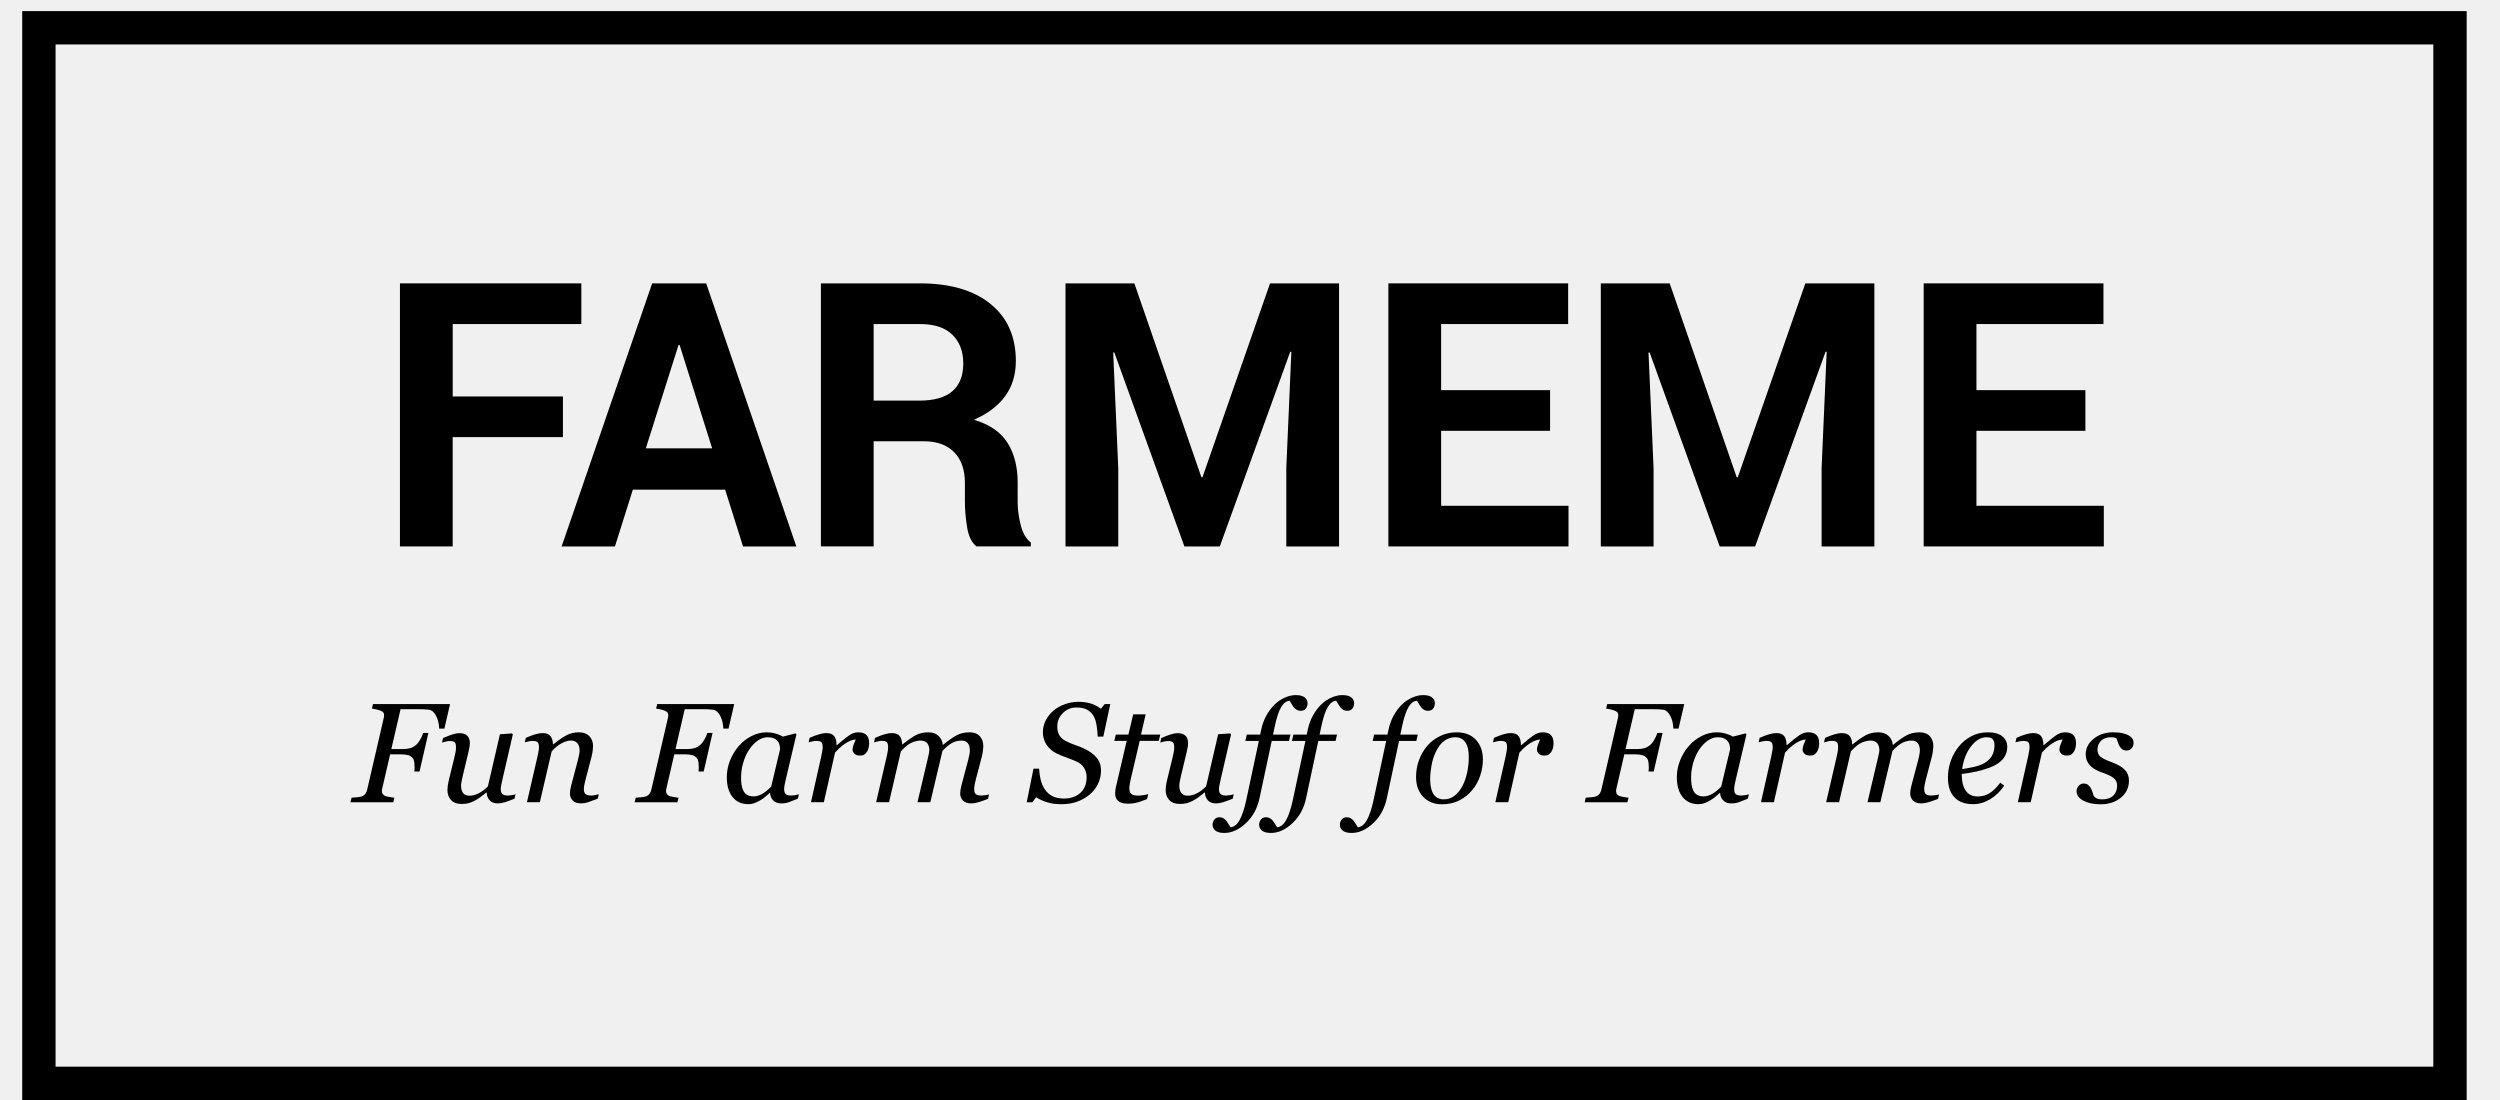
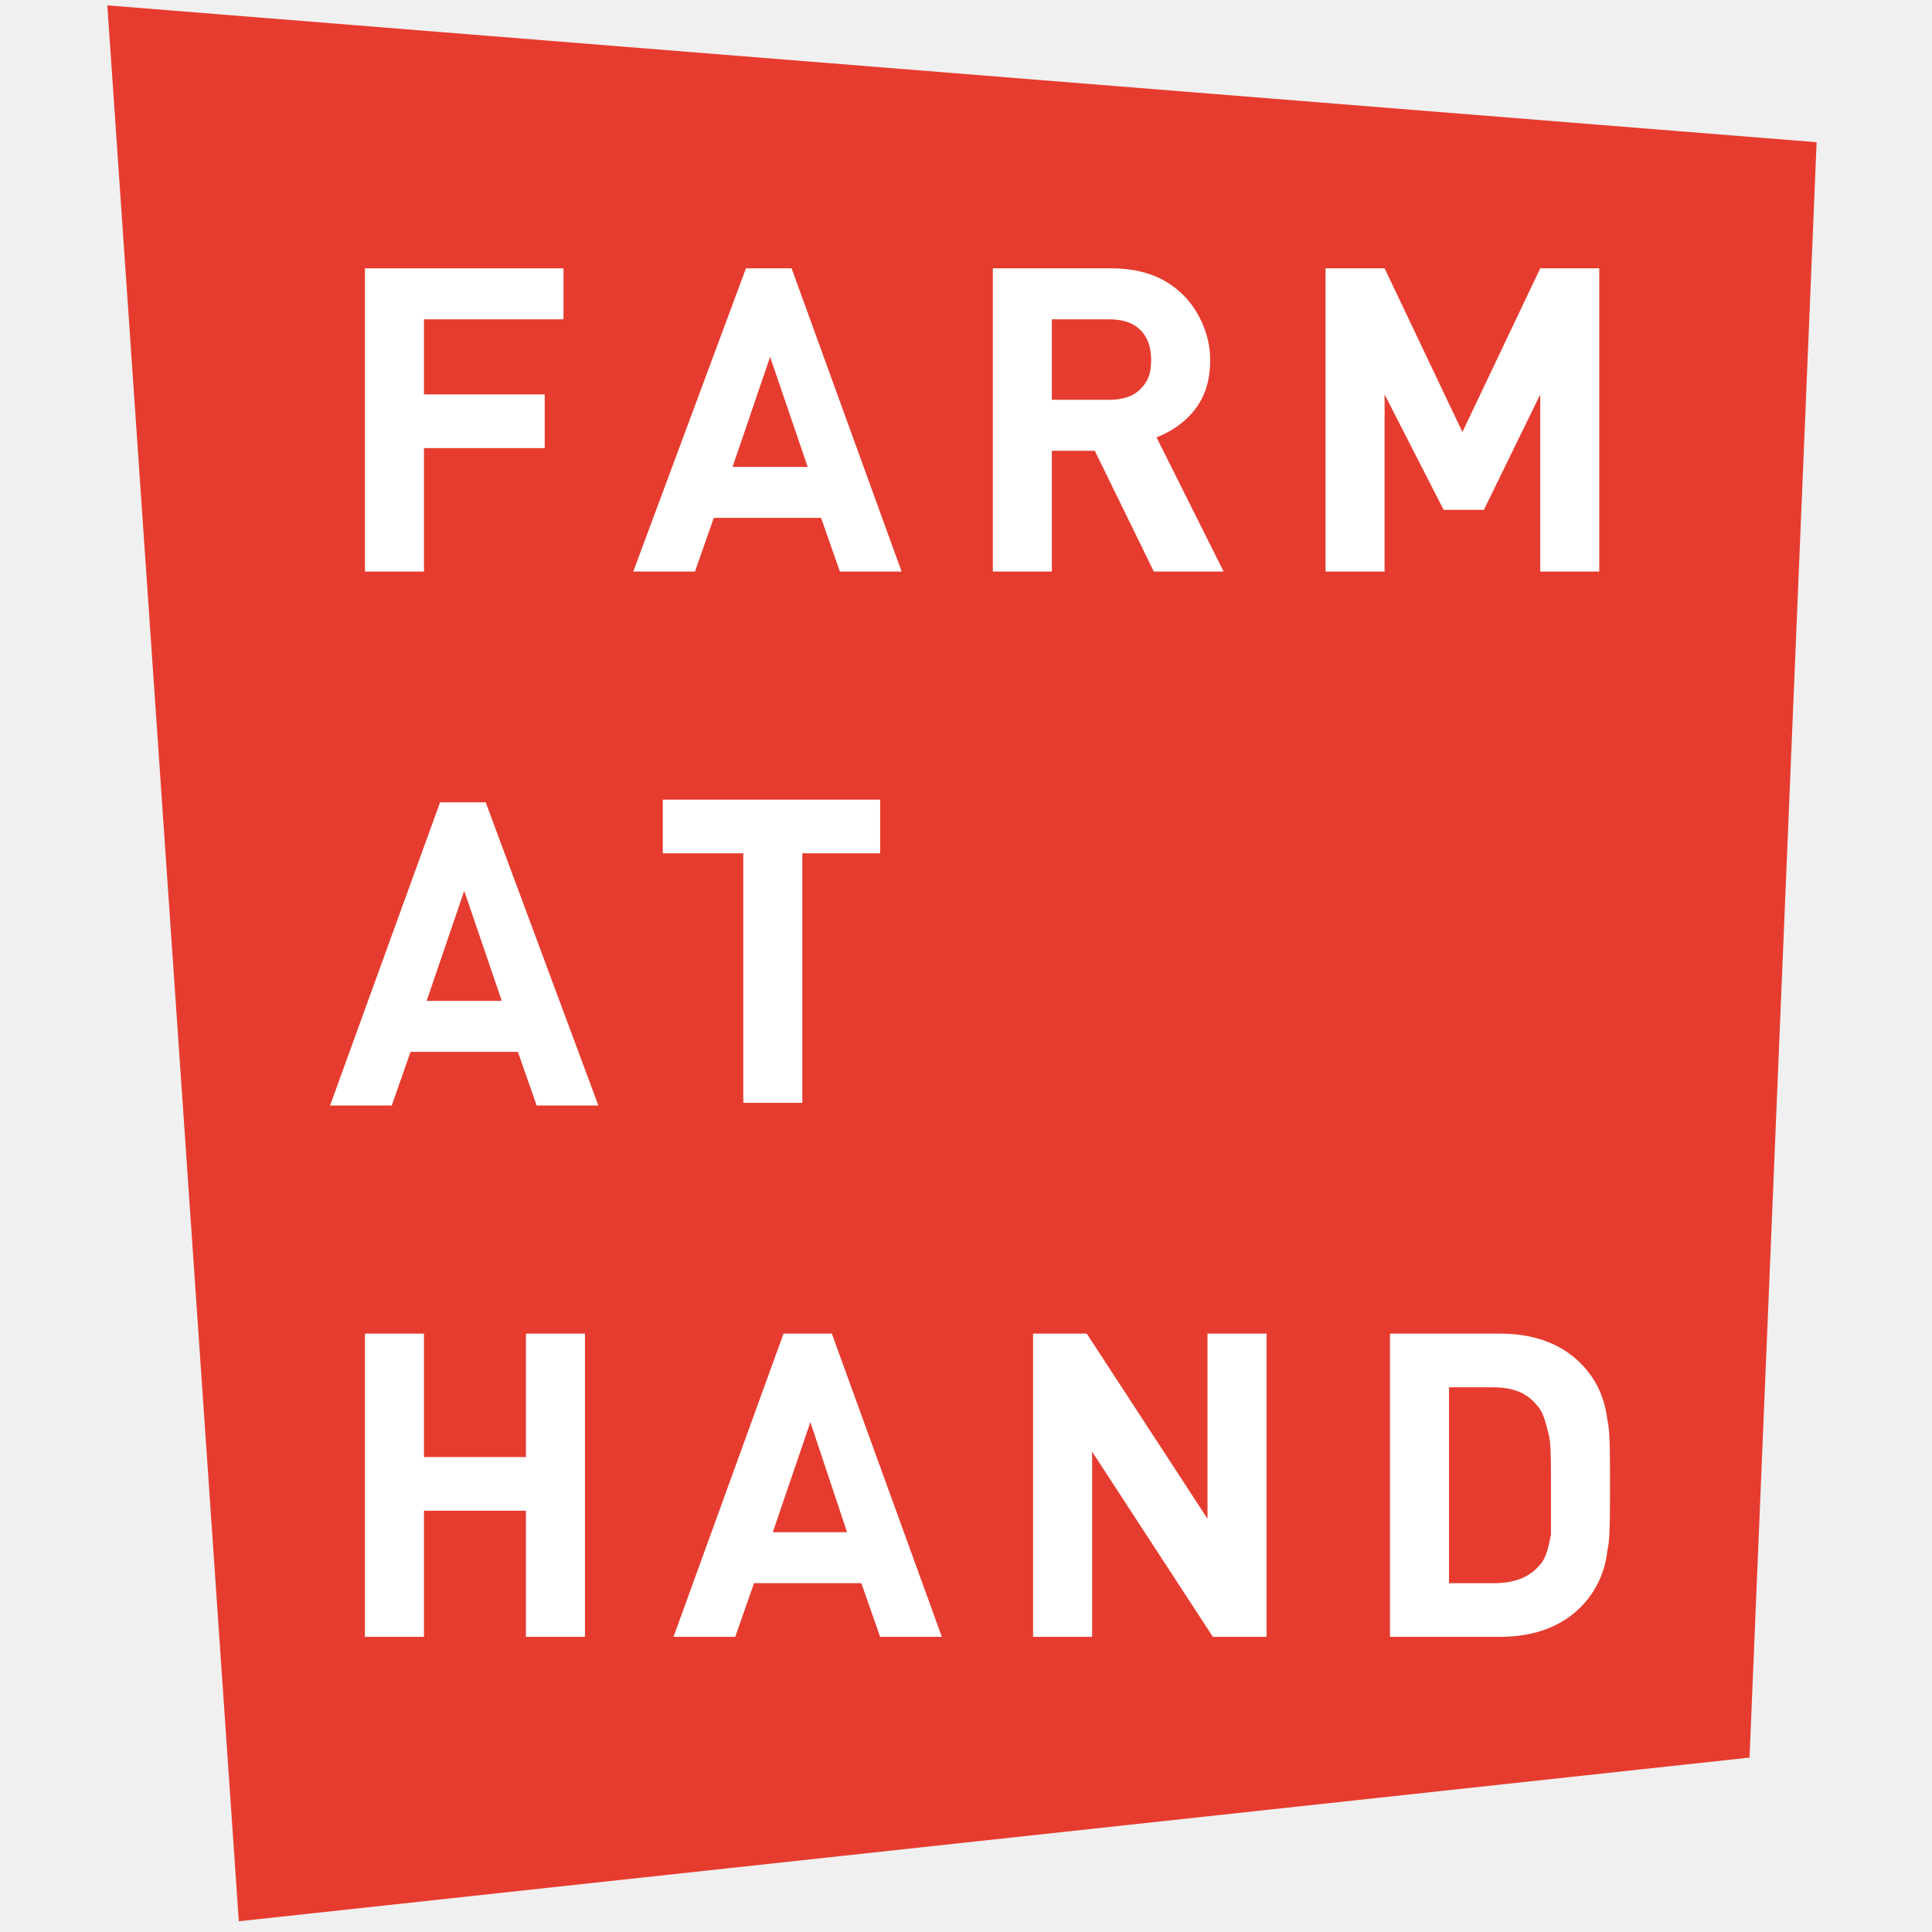
- <svg xmlns="http://www.w3.org/2000/svg" version="1.1" id="Layer_1" x="0px" y="0px" width="225px" height="99px" viewBox="0 0 225 99" enable-background="new 0 0 225 99" xml:space="preserve">
-   <g>
+ <svg xmlns="http://www.w3.org/2000/svg" version="1.1" id="farmathand_x5F_logo" x="0px" y="0px" viewBox="0 0 72 72" enable-background="new 0 0 72 72" xml:space="preserve">
+   <g id="logo_x5F_red">
+     <polygon fill="#E63C2F" points="65.2,65.5 8.9,71.6 4,0.2 67.7,5.3  " />
    <g>
-       <path d="M50.662,39.341h-9.919v9.837h-4.748V25.504h16.325v3.659H40.744v6.52h9.919V39.341z" />
-       <path d="M65.264,44.073h-8.309l-1.61,5.106h-4.797l8.146-23.675h4.862l8.114,23.675h-4.797L65.264,44.073z M58.125,40.349h5.967    l-2.927-9.301h-0.097L58.125,40.349z" />
-       <path d="M78.629,39.715v9.463h-4.748V25.504h8.927c2.699,0,4.81,0.615,6.333,1.846c1.523,1.23,2.285,2.946,2.285,5.146    c0,1.225-0.32,2.276-0.959,3.154c-0.64,0.878-1.577,1.588-2.813,2.13c1.398,0.412,2.404,1.1,3.016,2.065s0.919,2.157,0.919,3.577    v1.74c0,0.661,0.089,1.352,0.268,2.073c0.179,0.721,0.485,1.255,0.919,1.602v0.341h-4.894c-0.434-0.347-0.716-0.927-0.846-1.74    c-0.13-0.813-0.195-1.583-0.195-2.309v-1.675c0-1.181-0.323-2.1-0.967-2.756c-0.645-0.656-1.553-0.984-2.724-0.984H78.629z     M78.629,36.057h4.097c1.333,0,2.328-0.282,2.984-0.845c0.656-0.564,0.984-1.398,0.984-2.504c0-1.084-0.328-1.946-0.984-2.585    c-0.656-0.639-1.623-0.959-2.902-0.959h-4.179V36.057z" />
-       <path d="M102.093,25.504l6.032,17.447h0.098l6.081-17.447h6.211v23.675h-4.748v-7.057l0.455-10.455l-0.098-0.016l-6.342,17.528    h-3.187l-6.309-17.463l-0.098,0.016l0.455,10.39v7.057h-4.748V25.504H102.093z" />
-       <path d="M139.507,38.772h-9.805v6.748h11.463v3.659h-16.211V25.504h16.179v3.659h-11.431v5.951h9.805V38.772z" />
-       <path d="M150.271,25.504l6.032,17.447h0.098l6.081-17.447h6.211v23.675h-4.748v-7.057l0.455-10.455l-0.098-0.016l-6.342,17.528    h-3.187l-6.309-17.463l-0.098,0.016l0.455,10.39v7.057h-4.748V25.504H150.271z" />
-       <path d="M187.685,38.772h-9.805v6.748h11.463v3.659h-16.211V25.504h16.179v3.659h-11.431v5.951h9.805V38.772z" />
-     </g>
-     <g>
-       <path d="M40.505,63.363l-0.511,2.211h-0.467c-0.017-0.444-0.111-0.829-0.283-1.155c-0.172-0.326-0.383-0.508-0.632-0.545    c-0.129-0.017-0.279-0.029-0.452-0.037c-0.172-0.008-0.371-0.012-0.595-0.012h-1.514l-0.831,3.593h1.018    c0.242,0,0.462-0.026,0.662-0.078s0.394-0.161,0.581-0.327c0.096-0.087,0.203-0.228,0.322-0.423    c0.119-0.195,0.214-0.403,0.284-0.623h0.467l-0.797,3.469h-0.467c0.004-0.05,0.009-0.108,0.016-0.174    c0.006-0.066,0.009-0.139,0.009-0.218c0-0.116-0.008-0.249-0.025-0.399c-0.017-0.149-0.048-0.262-0.093-0.336    c-0.112-0.17-0.258-0.282-0.436-0.336c-0.179-0.054-0.39-0.081-0.635-0.081h-1.015l-0.716,3.095    c-0.008,0.033-0.015,0.067-0.019,0.103c-0.004,0.035-0.006,0.07-0.006,0.103c0,0.091,0.019,0.171,0.056,0.24    c0.037,0.068,0.102,0.13,0.193,0.184c0.066,0.033,0.197,0.068,0.392,0.106c0.195,0.037,0.355,0.06,0.48,0.068l-0.1,0.411h-3.849    l0.1-0.411c0.129-0.008,0.295-0.022,0.498-0.04c0.203-0.019,0.343-0.043,0.417-0.072c0.145-0.058,0.255-0.14,0.33-0.246    c0.075-0.106,0.129-0.231,0.162-0.377l1.488-6.439c0.008-0.042,0.016-0.082,0.022-0.121c0.006-0.039,0.009-0.08,0.009-0.121    c0-0.083-0.016-0.155-0.047-0.215s-0.097-0.115-0.196-0.165c-0.091-0.05-0.226-0.095-0.405-0.137    c-0.179-0.042-0.328-0.069-0.448-0.081l0.1-0.411H40.505z" />
-       <path d="M43.806,71.327h-0.037c-0.191,0.154-0.374,0.295-0.548,0.423s-0.347,0.237-0.517,0.324c-0.199,0.1-0.38,0.171-0.542,0.215    c-0.162,0.044-0.374,0.065-0.635,0.065c-0.399,0-0.708-0.115-0.928-0.346c-0.22-0.23-0.33-0.532-0.33-0.906    c0-0.1,0.008-0.218,0.025-0.355c0.017-0.137,0.056-0.34,0.118-0.61l0.484-1.974c0.041-0.183,0.076-0.345,0.103-0.486    s0.04-0.276,0.04-0.405c0-0.232-0.038-0.387-0.115-0.464c-0.077-0.077-0.233-0.115-0.469-0.115c-0.091,0-0.207,0.017-0.348,0.052    c-0.141,0.035-0.251,0.063-0.329,0.085l0.093-0.401c0.324-0.146,0.609-0.257,0.856-0.333c0.247-0.075,0.445-0.113,0.595-0.113    c0.332,0,0.576,0.078,0.732,0.234c0.156,0.156,0.234,0.377,0.234,0.663c0,0.075-0.009,0.176-0.025,0.305    c-0.017,0.129-0.042,0.257-0.075,0.386l-0.55,2.304c-0.041,0.174-0.075,0.337-0.102,0.489c-0.027,0.152-0.04,0.267-0.04,0.346    c0,0.278,0.06,0.498,0.18,0.66c0.12,0.162,0.311,0.243,0.573,0.243c0.265,0,0.538-0.07,0.818-0.209    c0.28-0.139,0.561-0.35,0.843-0.632l1.084-4.689l1.086-0.075l0.075,0.093l-0.926,4.01c-0.042,0.17-0.079,0.341-0.112,0.514    c-0.033,0.172-0.05,0.294-0.05,0.364c0,0.237,0.051,0.398,0.152,0.483c0.102,0.085,0.27,0.128,0.507,0.128    c0.079,0,0.191-0.012,0.336-0.037c0.145-0.025,0.257-0.052,0.336-0.081l-0.093,0.399c-0.344,0.141-0.632,0.247-0.862,0.318    c-0.23,0.071-0.443,0.106-0.638,0.106c-0.336,0-0.586-0.098-0.75-0.293C43.888,71.817,43.806,71.589,43.806,71.327z" />
-       <path d="M53.893,71.477L53.8,71.875c-0.375,0.149-0.667,0.258-0.875,0.327c-0.208,0.068-0.419,0.103-0.631,0.103    c-0.333,0-0.583-0.086-0.75-0.259c-0.166-0.173-0.25-0.385-0.25-0.639c0-0.091,0.008-0.192,0.025-0.302    c0.017-0.11,0.044-0.24,0.082-0.39l0.615-2.326c0.046-0.179,0.083-0.341,0.11-0.486s0.04-0.262,0.04-0.349    c0-0.278-0.066-0.499-0.198-0.661c-0.132-0.162-0.328-0.243-0.587-0.243c-0.251,0-0.533,0.083-0.847,0.25    c-0.313,0.166-0.607,0.407-0.883,0.724l-1.064,4.575h-1.163l0.934-4.04c0.021-0.1,0.051-0.244,0.09-0.433s0.059-0.342,0.059-0.458    c0-0.233-0.04-0.388-0.119-0.467c-0.079-0.079-0.238-0.119-0.475-0.119c-0.092,0-0.209,0.016-0.351,0.047    c-0.142,0.031-0.252,0.057-0.332,0.078l0.094-0.399c0.325-0.145,0.613-0.253,0.864-0.324c0.25-0.071,0.465-0.106,0.645-0.106    c0.33,0,0.565,0.089,0.707,0.268c0.142,0.179,0.217,0.426,0.225,0.742h0.037c0.455-0.366,0.848-0.637,1.179-0.814    c0.331-0.176,0.707-0.265,1.129-0.265c0.397,0,0.707,0.115,0.931,0.346c0.223,0.231,0.335,0.533,0.335,0.907    c0,0.075-0.011,0.208-0.034,0.399c-0.023,0.191-0.059,0.38-0.109,0.567L52.71,70.13c-0.038,0.133-0.074,0.286-0.109,0.458    c-0.035,0.173-0.053,0.306-0.053,0.402c0,0.237,0.052,0.398,0.156,0.483c0.104,0.085,0.274,0.128,0.511,0.128    c0.079,0,0.192-0.013,0.34-0.04C53.701,71.534,53.814,71.506,53.893,71.477z" />
-       <path d="M66.08,63.363l-0.511,2.211h-0.467c-0.017-0.444-0.111-0.829-0.283-1.155c-0.173-0.326-0.383-0.508-0.632-0.545    c-0.129-0.017-0.279-0.029-0.452-0.037c-0.172-0.008-0.371-0.012-0.595-0.012h-1.514l-0.831,3.593h1.018    c0.242,0,0.462-0.026,0.662-0.078s0.394-0.161,0.581-0.327c0.096-0.087,0.203-0.228,0.322-0.423    c0.119-0.195,0.214-0.403,0.284-0.623h0.467l-0.797,3.469h-0.467c0.004-0.05,0.009-0.108,0.016-0.174    c0.006-0.066,0.009-0.139,0.009-0.218c0-0.116-0.008-0.249-0.025-0.399c-0.017-0.149-0.048-0.262-0.093-0.336    c-0.112-0.17-0.258-0.282-0.436-0.336c-0.179-0.054-0.39-0.081-0.635-0.081h-1.015l-0.716,3.095    c-0.008,0.033-0.015,0.067-0.019,0.103c-0.004,0.035-0.006,0.07-0.006,0.103c0,0.091,0.019,0.171,0.056,0.24    c0.037,0.068,0.102,0.13,0.193,0.184c0.066,0.033,0.197,0.068,0.392,0.106c0.195,0.037,0.355,0.06,0.48,0.068l-0.1,0.411h-3.849    l0.1-0.411c0.129-0.008,0.295-0.022,0.498-0.04c0.203-0.019,0.343-0.043,0.417-0.072c0.145-0.058,0.255-0.14,0.33-0.246    c0.075-0.106,0.129-0.231,0.162-0.377l1.488-6.439c0.008-0.042,0.016-0.082,0.022-0.121c0.006-0.039,0.009-0.08,0.009-0.121    c0-0.083-0.016-0.155-0.047-0.215s-0.097-0.115-0.196-0.165c-0.091-0.05-0.226-0.095-0.405-0.137    c-0.179-0.042-0.328-0.069-0.448-0.081l0.1-0.411H66.08z" />
-       <path d="M69.307,71.376h-0.044c-0.091,0.075-0.2,0.169-0.327,0.284c-0.126,0.114-0.275,0.223-0.445,0.327    c-0.162,0.104-0.338,0.194-0.528,0.271c-0.191,0.077-0.398,0.115-0.622,0.115c-0.601,0-1.073-0.216-1.415-0.648    c-0.342-0.432-0.513-1.022-0.513-1.77c0-0.515,0.095-1.016,0.286-1.502c0.191-0.486,0.454-0.922,0.79-1.309    c0.319-0.37,0.699-0.668,1.139-0.894c0.44-0.226,0.892-0.34,1.357-0.34c0.295,0,0.576,0.039,0.843,0.118    c0.268,0.079,0.478,0.168,0.632,0.268l1.143-0.293l0.075,0.093l-0.949,4.021c-0.033,0.129-0.068,0.286-0.103,0.471    c-0.035,0.185-0.053,0.321-0.053,0.408c0,0.237,0.05,0.397,0.149,0.48c0.1,0.083,0.268,0.125,0.505,0.125    c0.079,0,0.191-0.012,0.337-0.037c0.146-0.025,0.258-0.052,0.337-0.081l-0.094,0.399c-0.374,0.149-0.653,0.257-0.836,0.324    c-0.183,0.066-0.406,0.1-0.668,0.1c-0.3,0-0.537-0.087-0.711-0.262C69.42,71.869,69.324,71.646,69.307,71.376z M70.205,67.437    c0-0.137-0.015-0.268-0.044-0.393s-0.089-0.241-0.181-0.349c-0.083-0.104-0.197-0.187-0.343-0.25    c-0.146-0.062-0.328-0.093-0.548-0.093c-0.303,0-0.598,0.1-0.885,0.299c-0.287,0.199-0.544,0.467-0.772,0.804    c-0.216,0.316-0.393,0.698-0.53,1.147c-0.137,0.449-0.205,0.904-0.205,1.365c0,0.254,0.015,0.478,0.044,0.673    c0.029,0.196,0.085,0.374,0.168,0.536c0.079,0.158,0.193,0.281,0.342,0.368c0.149,0.087,0.338,0.131,0.566,0.131    c0.232,0,0.475-0.065,0.73-0.196c0.255-0.131,0.542-0.361,0.861-0.689L70.205,67.437z" />
-       <path d="M78.224,66.925c0,0.116-0.017,0.244-0.05,0.383s-0.081,0.254-0.143,0.346c-0.075,0.112-0.157,0.198-0.246,0.258    s-0.217,0.09-0.383,0.09c-0.224,0-0.392-0.056-0.504-0.168c-0.112-0.112-0.168-0.237-0.168-0.374c0-0.129,0.031-0.273,0.093-0.433    c0.062-0.16,0.127-0.319,0.193-0.476c-0.05,0-0.132,0.013-0.246,0.04c-0.114,0.027-0.252,0.08-0.413,0.159    c-0.161,0.079-0.345,0.198-0.55,0.356s-0.423,0.368-0.655,0.63l-1.004,4.463h-1.162l0.908-4.04c0.021-0.1,0.051-0.249,0.09-0.449    c0.039-0.199,0.059-0.347,0.059-0.443c0-0.233-0.04-0.388-0.118-0.467c-0.079-0.079-0.236-0.119-0.473-0.119    c-0.091,0-0.208,0.016-0.349,0.047c-0.141,0.031-0.251,0.057-0.33,0.078l0.093-0.399c0.324-0.145,0.61-0.253,0.859-0.324    c0.249-0.071,0.463-0.106,0.641-0.106c0.332,0,0.569,0.09,0.71,0.271c0.141,0.181,0.212,0.452,0.212,0.814h0.037    c0.494-0.428,0.869-0.727,1.124-0.898c0.255-0.17,0.522-0.256,0.8-0.256c0.133,0,0.262,0.017,0.386,0.05    c0.125,0.033,0.23,0.089,0.318,0.168c0.091,0.087,0.159,0.188,0.202,0.302C78.202,66.544,78.224,66.709,78.224,66.925z" />
-       <path d="M89.016,71.496l-0.094,0.399c-0.383,0.154-0.69,0.261-0.919,0.321c-0.229,0.06-0.425,0.09-0.587,0.09    c-0.333,0-0.583-0.086-0.75-0.259c-0.166-0.173-0.25-0.385-0.25-0.639c0-0.091,0.008-0.192,0.025-0.302s0.044-0.24,0.082-0.39    l0.615-2.326c0.046-0.179,0.082-0.341,0.109-0.486s0.04-0.262,0.04-0.349c0-0.278-0.06-0.499-0.18-0.661    c-0.12-0.162-0.31-0.243-0.57-0.243c-0.277,0-0.548,0.066-0.814,0.197c-0.266,0.131-0.567,0.375-0.901,0.733l-1.093,4.619h-1.157    l0.982-4.164c0.021-0.092,0.04-0.188,0.059-0.29s0.028-0.178,0.028-0.228c0-0.27-0.067-0.482-0.201-0.636    c-0.134-0.154-0.331-0.231-0.591-0.231c-0.235,0-0.495,0.059-0.78,0.178s-0.615,0.384-0.99,0.795l-1.064,4.575h-1.163l0.934-4.04    c0.033-0.145,0.065-0.301,0.097-0.467c0.031-0.166,0.047-0.308,0.047-0.424c0-0.241-0.04-0.4-0.119-0.477    c-0.079-0.077-0.233-0.115-0.463-0.115c-0.092,0-0.21,0.017-0.354,0.052c-0.144,0.035-0.256,0.063-0.335,0.085l0.094-0.402    c0.325-0.146,0.613-0.255,0.864-0.326c0.25-0.071,0.465-0.107,0.645-0.107c0.334,0,0.571,0.09,0.711,0.271    c0.14,0.181,0.214,0.427,0.222,0.739h0.037c0.489-0.387,0.891-0.663,1.206-0.829c0.315-0.166,0.69-0.249,1.126-0.249    c0.369,0,0.668,0.107,0.899,0.321c0.23,0.214,0.36,0.483,0.389,0.807h0.025c0.442-0.37,0.836-0.65,1.182-0.842    c0.345-0.191,0.747-0.287,1.206-0.287c0.397,0,0.702,0.115,0.915,0.346c0.213,0.231,0.319,0.533,0.319,0.907    c0,0.075-0.011,0.208-0.034,0.399c-0.023,0.191-0.059,0.38-0.109,0.567l-0.525,2.001c-0.038,0.133-0.073,0.286-0.106,0.458    c-0.033,0.173-0.05,0.306-0.05,0.402c0,0.237,0.05,0.398,0.15,0.483c0.1,0.085,0.268,0.128,0.505,0.128    c0.079,0,0.193-0.01,0.343-0.031S88.937,71.525,89.016,71.496z" />
-       <path d="M95.53,72.38c-0.511,0-0.958-0.063-1.342-0.19c-0.384-0.127-0.694-0.273-0.931-0.439l-0.355,0.455h-0.498l0.61-3.027    h0.504c0.021,0.361,0.07,0.7,0.146,1.015c0.077,0.316,0.202,0.6,0.376,0.853c0.174,0.262,0.4,0.464,0.678,0.607    c0.278,0.143,0.622,0.215,1.032,0.215c0.618,0,1.113-0.171,1.486-0.514c0.373-0.343,0.56-0.811,0.56-1.404    c0-0.32-0.079-0.604-0.236-0.853c-0.158-0.249-0.394-0.442-0.709-0.579c-0.299-0.129-0.594-0.244-0.886-0.346    c-0.292-0.102-0.579-0.221-0.861-0.358c-0.373-0.179-0.674-0.435-0.902-0.769s-0.342-0.711-0.342-1.13    c0-0.399,0.088-0.766,0.265-1.102s0.41-0.627,0.701-0.872c0.282-0.237,0.624-0.426,1.024-0.567s0.798-0.212,1.193-0.212    c0.369,0,0.719,0.044,1.049,0.131c0.33,0.087,0.661,0.251,0.993,0.492l0.343-0.423h0.498l-0.629,2.933h-0.504    c-0.012-0.32-0.045-0.65-0.097-0.99c-0.052-0.34-0.14-0.623-0.264-0.847c-0.137-0.245-0.328-0.437-0.572-0.576    c-0.245-0.139-0.57-0.209-0.976-0.209c-0.489,0-0.899,0.169-1.231,0.508c-0.332,0.338-0.497,0.74-0.497,1.205    c0,0.307,0.061,0.568,0.184,0.782c0.122,0.214,0.312,0.387,0.569,0.52c0.274,0.141,0.561,0.263,0.861,0.364    c0.301,0.102,0.569,0.209,0.805,0.321c0.477,0.224,0.849,0.494,1.116,0.81s0.401,0.702,0.401,1.158    c0,0.44-0.095,0.851-0.286,1.233c-0.191,0.382-0.446,0.702-0.766,0.959c-0.336,0.274-0.713,0.484-1.13,0.629    C96.492,72.307,96.032,72.38,95.53,72.38z" />
-       <path d="M101.502,72.33c-0.394,0-0.683-0.08-0.866-0.24c-0.183-0.16-0.274-0.389-0.274-0.688c0-0.095,0.006-0.186,0.019-0.271    c0.012-0.085,0.029-0.182,0.05-0.29l0.971-4.16h-1.114l0.131-0.567h1.137l0.434-1.825h1.12l-0.421,1.825h1.734l-0.13,0.567h-1.719    l-0.804,3.431c-0.037,0.158-0.069,0.31-0.093,0.458c-0.025,0.147-0.037,0.273-0.037,0.377c0,0.228,0.057,0.395,0.171,0.501    c0.114,0.106,0.321,0.159,0.62,0.159c0.108,0,0.259-0.013,0.455-0.04c0.195-0.027,0.347-0.061,0.455-0.103l-0.106,0.455    c-0.291,0.112-0.565,0.209-0.822,0.29C102.154,72.29,101.851,72.33,101.502,72.33z" />
-       <path d="M108.446,71.327h-0.037c-0.191,0.154-0.374,0.295-0.548,0.423s-0.347,0.237-0.517,0.324    c-0.199,0.1-0.38,0.171-0.542,0.215s-0.374,0.065-0.635,0.065c-0.399,0-0.708-0.115-0.928-0.346c-0.22-0.23-0.33-0.532-0.33-0.906    c0-0.1,0.008-0.218,0.025-0.355c0.017-0.137,0.056-0.34,0.118-0.61l0.484-1.974c0.041-0.183,0.076-0.345,0.103-0.486    s0.04-0.276,0.04-0.405c0-0.232-0.038-0.387-0.115-0.464c-0.077-0.077-0.233-0.115-0.469-0.115c-0.091,0-0.207,0.017-0.348,0.052    c-0.141,0.035-0.251,0.063-0.329,0.085l0.093-0.401c0.324-0.146,0.609-0.257,0.856-0.333c0.247-0.075,0.445-0.113,0.595-0.113    c0.332,0,0.576,0.078,0.732,0.234s0.234,0.377,0.234,0.663c0,0.075-0.009,0.176-0.025,0.305c-0.017,0.129-0.042,0.257-0.075,0.386    l-0.55,2.304c-0.041,0.174-0.075,0.337-0.102,0.489c-0.027,0.152-0.04,0.267-0.04,0.346c0,0.278,0.06,0.498,0.18,0.66    c0.12,0.162,0.311,0.243,0.573,0.243c0.265,0,0.538-0.07,0.818-0.209c0.28-0.139,0.561-0.35,0.843-0.632l1.084-4.689l1.086-0.075    l0.075,0.093l-0.926,4.01c-0.042,0.17-0.079,0.341-0.112,0.514c-0.033,0.172-0.05,0.294-0.05,0.364    c0,0.237,0.051,0.398,0.152,0.483c0.102,0.085,0.27,0.128,0.507,0.128c0.079,0,0.191-0.012,0.336-0.037    c0.145-0.025,0.257-0.052,0.336-0.081l-0.093,0.399c-0.344,0.141-0.632,0.247-0.862,0.318c-0.23,0.071-0.443,0.106-0.638,0.106    c-0.336,0-0.586-0.098-0.75-0.293C108.528,71.817,108.446,71.589,108.446,71.327z" />
-       <path d="M114.457,66.682l-1.097,5.144c-0.195,0.922-0.606,1.675-1.232,2.261c-0.626,0.585-1.271,0.878-1.934,0.878    c-0.365,0-0.633-0.07-0.805-0.209s-0.258-0.314-0.258-0.526c0-0.179,0.054-0.336,0.162-0.473c0.108-0.137,0.264-0.205,0.467-0.205    c0.129,0,0.242,0.029,0.339,0.087c0.098,0.058,0.184,0.131,0.258,0.218c0.058,0.071,0.124,0.166,0.196,0.286    c0.073,0.12,0.136,0.224,0.19,0.311c0.32-0.025,0.593-0.241,0.819-0.648c0.226-0.407,0.422-0.988,0.588-1.744l1.148-5.38h-1.216    l0.131-0.567h1.2l0.09-0.423c0.1-0.481,0.257-0.914,0.473-1.299s0.461-0.713,0.735-0.982c0.27-0.265,0.576-0.473,0.919-0.625    c0.343-0.151,0.672-0.227,0.987-0.227c0.365,0,0.634,0.07,0.806,0.209c0.172,0.139,0.258,0.314,0.258,0.526    c0,0.179-0.051,0.336-0.153,0.473c-0.102,0.137-0.261,0.206-0.478,0.206c-0.129,0-0.242-0.028-0.338-0.084    s-0.181-0.13-0.256-0.221c-0.083-0.104-0.15-0.201-0.2-0.293c-0.05-0.091-0.113-0.193-0.188-0.305    c-0.287,0.012-0.542,0.201-0.762,0.566c-0.221,0.365-0.419,0.971-0.595,1.821l-0.14,0.659h1.571l-0.131,0.567H114.457z" />
-       <path d="M118.648,66.682l-1.097,5.144c-0.195,0.922-0.606,1.675-1.232,2.261c-0.626,0.585-1.271,0.878-1.934,0.878    c-0.365,0-0.633-0.07-0.805-0.209s-0.258-0.314-0.258-0.526c0-0.179,0.054-0.336,0.162-0.473c0.108-0.137,0.264-0.205,0.467-0.205    c0.129,0,0.242,0.029,0.339,0.087c0.098,0.058,0.184,0.131,0.258,0.218c0.058,0.071,0.124,0.166,0.196,0.286    c0.073,0.12,0.136,0.224,0.19,0.311c0.32-0.025,0.593-0.241,0.819-0.648c0.226-0.407,0.422-0.988,0.588-1.744l1.148-5.38h-1.216    l0.131-0.567h1.2l0.09-0.423c0.1-0.481,0.257-0.914,0.473-1.299c0.216-0.385,0.461-0.713,0.735-0.982    c0.27-0.265,0.576-0.473,0.919-0.625c0.343-0.151,0.672-0.227,0.987-0.227c0.365,0,0.634,0.07,0.806,0.209    c0.172,0.139,0.258,0.314,0.258,0.526c0,0.179-0.051,0.336-0.153,0.473c-0.102,0.137-0.261,0.206-0.478,0.206    c-0.129,0-0.242-0.028-0.338-0.084s-0.181-0.13-0.256-0.221c-0.083-0.104-0.15-0.201-0.2-0.293s-0.113-0.193-0.188-0.305    c-0.287,0.012-0.542,0.201-0.762,0.566c-0.221,0.365-0.419,0.971-0.595,1.821l-0.14,0.659h1.571l-0.131,0.567H118.648z" />
-       <path d="M125.915,66.682l-1.097,5.144c-0.195,0.922-0.606,1.675-1.232,2.261c-0.626,0.585-1.271,0.878-1.934,0.878    c-0.365,0-0.633-0.07-0.805-0.209c-0.172-0.139-0.258-0.314-0.258-0.526c0-0.179,0.054-0.336,0.162-0.473    c0.108-0.137,0.264-0.205,0.467-0.205c0.129,0,0.242,0.029,0.339,0.087c0.098,0.058,0.184,0.131,0.258,0.218    c0.058,0.071,0.124,0.166,0.196,0.286c0.073,0.12,0.136,0.224,0.19,0.311c0.32-0.025,0.593-0.241,0.819-0.648    c0.226-0.407,0.422-0.988,0.588-1.744l1.148-5.38h-1.216l0.131-0.567h1.2l0.09-0.423c0.1-0.481,0.257-0.914,0.473-1.299    s0.461-0.713,0.735-0.982c0.27-0.265,0.576-0.473,0.919-0.625c0.343-0.151,0.672-0.227,0.987-0.227    c0.365,0,0.634,0.07,0.806,0.209c0.172,0.139,0.258,0.314,0.258,0.526c0,0.179-0.051,0.336-0.153,0.473    c-0.102,0.137-0.261,0.206-0.478,0.206c-0.129,0-0.242-0.028-0.338-0.084s-0.181-0.13-0.256-0.221    c-0.083-0.104-0.15-0.201-0.2-0.293s-0.113-0.193-0.188-0.305c-0.287,0.012-0.542,0.201-0.762,0.566    c-0.221,0.365-0.419,0.971-0.595,1.821l-0.14,0.659h1.571l-0.131,0.567H125.915z" />
-       <path d="M133.461,68.359c0,0.491-0.083,0.981-0.249,1.471c-0.166,0.491-0.407,0.921-0.722,1.29    c-0.32,0.382-0.705,0.689-1.155,0.92c-0.45,0.23-0.973,0.346-1.566,0.346c-0.689,0-1.249-0.222-1.678-0.667    c-0.43-0.445-0.645-1.043-0.645-1.795c0-0.553,0.091-1.068,0.274-1.546c0.183-0.478,0.428-0.897,0.735-1.259    c0.311-0.362,0.696-0.653,1.155-0.876c0.459-0.222,0.956-0.334,1.491-0.334c0.739,0,1.317,0.225,1.734,0.676    C133.252,67.037,133.461,67.628,133.461,68.359z M132.19,68.122c0-0.59-0.105-1.033-0.314-1.328    c-0.21-0.295-0.512-0.443-0.906-0.443c-0.345,0-0.669,0.106-0.975,0.318c-0.305,0.212-0.568,0.557-0.788,1.035    c-0.17,0.362-0.295,0.764-0.374,1.206c-0.079,0.443-0.118,0.851-0.118,1.225c0,0.595,0.103,1.044,0.308,1.35    s0.516,0.458,0.931,0.458c0.369,0,0.697-0.116,0.984-0.349c0.286-0.233,0.519-0.528,0.697-0.885    c0.179-0.349,0.316-0.749,0.411-1.2C132.143,69.059,132.19,68.596,132.19,68.122z" />
-       <path d="M139.819,66.925c0,0.116-0.017,0.244-0.05,0.383s-0.081,0.254-0.143,0.346c-0.075,0.112-0.157,0.198-0.246,0.258    c-0.089,0.06-0.217,0.09-0.383,0.09c-0.224,0-0.392-0.056-0.504-0.168s-0.168-0.237-0.168-0.374c0-0.129,0.031-0.273,0.093-0.433    c0.062-0.16,0.127-0.319,0.193-0.476c-0.05,0-0.132,0.013-0.246,0.04c-0.114,0.027-0.252,0.08-0.413,0.159    c-0.161,0.079-0.345,0.198-0.55,0.356c-0.205,0.158-0.423,0.368-0.655,0.63l-1.004,4.463h-1.162l0.908-4.04    c0.021-0.1,0.051-0.249,0.09-0.449c0.039-0.199,0.059-0.347,0.059-0.443c0-0.233-0.04-0.388-0.118-0.467    c-0.079-0.079-0.236-0.119-0.473-0.119c-0.091,0-0.208,0.016-0.349,0.047c-0.141,0.031-0.251,0.057-0.33,0.078l0.093-0.399    c0.324-0.145,0.61-0.253,0.859-0.324c0.249-0.071,0.463-0.106,0.641-0.106c0.332,0,0.569,0.09,0.71,0.271    c0.141,0.181,0.212,0.452,0.212,0.814h0.037c0.494-0.428,0.869-0.727,1.124-0.898c0.255-0.17,0.522-0.256,0.8-0.256    c0.133,0,0.262,0.017,0.386,0.05c0.125,0.033,0.23,0.089,0.318,0.168c0.091,0.087,0.159,0.188,0.202,0.302    C139.797,66.544,139.819,66.709,139.819,66.925z" />
-       <path d="M151.582,63.363l-0.511,2.211h-0.467c-0.017-0.444-0.111-0.829-0.283-1.155c-0.173-0.326-0.383-0.508-0.632-0.545    c-0.129-0.017-0.279-0.029-0.452-0.037c-0.172-0.008-0.371-0.012-0.595-0.012h-1.514l-0.831,3.593h1.018    c0.242,0,0.462-0.026,0.662-0.078c0.2-0.052,0.394-0.161,0.581-0.327c0.096-0.087,0.203-0.228,0.322-0.423    c0.119-0.195,0.214-0.403,0.284-0.623h0.467l-0.797,3.469h-0.467c0.004-0.05,0.009-0.108,0.016-0.174    c0.006-0.066,0.009-0.139,0.009-0.218c0-0.116-0.008-0.249-0.025-0.399c-0.017-0.149-0.048-0.262-0.093-0.336    c-0.112-0.17-0.258-0.282-0.436-0.336c-0.179-0.054-0.39-0.081-0.635-0.081h-1.015l-0.716,3.095    c-0.008,0.033-0.015,0.067-0.019,0.103c-0.004,0.035-0.006,0.07-0.006,0.103c0,0.091,0.019,0.171,0.056,0.24    c0.037,0.068,0.102,0.13,0.193,0.184c0.066,0.033,0.197,0.068,0.392,0.106c0.195,0.037,0.355,0.06,0.48,0.068l-0.1,0.411h-3.849    l0.1-0.411c0.129-0.008,0.295-0.022,0.498-0.04c0.203-0.019,0.343-0.043,0.417-0.072c0.145-0.058,0.255-0.14,0.33-0.246    c0.075-0.106,0.129-0.231,0.162-0.377l1.488-6.439c0.008-0.042,0.016-0.082,0.022-0.121c0.006-0.039,0.009-0.08,0.009-0.121    c0-0.083-0.016-0.155-0.047-0.215s-0.097-0.115-0.196-0.165c-0.091-0.05-0.226-0.095-0.405-0.137    c-0.179-0.042-0.328-0.069-0.448-0.081l0.1-0.411H151.582z" />
-       <path d="M154.809,71.376h-0.044c-0.091,0.075-0.2,0.169-0.327,0.284c-0.126,0.114-0.275,0.223-0.445,0.327    c-0.162,0.104-0.338,0.194-0.528,0.271c-0.191,0.077-0.398,0.115-0.622,0.115c-0.601,0-1.073-0.216-1.415-0.648    c-0.342-0.432-0.513-1.022-0.513-1.77c0-0.515,0.095-1.016,0.286-1.502c0.191-0.486,0.454-0.922,0.79-1.309    c0.319-0.37,0.699-0.668,1.139-0.894c0.44-0.226,0.892-0.34,1.357-0.34c0.295,0,0.576,0.039,0.843,0.118    c0.268,0.079,0.478,0.168,0.632,0.268l1.143-0.293l0.075,0.093l-0.949,4.021c-0.033,0.129-0.068,0.286-0.103,0.471    c-0.035,0.185-0.053,0.321-0.053,0.408c0,0.237,0.05,0.397,0.149,0.48c0.1,0.083,0.268,0.125,0.505,0.125    c0.079,0,0.191-0.012,0.337-0.037c0.146-0.025,0.258-0.052,0.337-0.081l-0.094,0.399c-0.374,0.149-0.653,0.257-0.836,0.324    c-0.183,0.066-0.406,0.1-0.668,0.1c-0.3,0-0.537-0.087-0.711-0.262C154.922,71.869,154.826,71.646,154.809,71.376z     M155.707,67.437c0-0.137-0.015-0.268-0.044-0.393c-0.029-0.125-0.089-0.241-0.181-0.349c-0.083-0.104-0.197-0.187-0.343-0.25    c-0.146-0.062-0.328-0.093-0.548-0.093c-0.303,0-0.598,0.1-0.885,0.299c-0.287,0.199-0.544,0.467-0.772,0.804    c-0.216,0.316-0.393,0.698-0.53,1.147c-0.137,0.449-0.205,0.904-0.205,1.365c0,0.254,0.015,0.478,0.044,0.673    c0.029,0.196,0.085,0.374,0.168,0.536c0.079,0.158,0.193,0.281,0.342,0.368c0.149,0.087,0.338,0.131,0.566,0.131    c0.232,0,0.475-0.065,0.73-0.196c0.255-0.131,0.542-0.361,0.861-0.689L155.707,67.437z" />
-       <path d="M163.726,66.925c0,0.116-0.017,0.244-0.05,0.383c-0.033,0.139-0.081,0.254-0.143,0.346    c-0.075,0.112-0.157,0.198-0.246,0.258c-0.089,0.06-0.217,0.09-0.383,0.09c-0.224,0-0.392-0.056-0.504-0.168    s-0.168-0.237-0.168-0.374c0-0.129,0.031-0.273,0.093-0.433c0.062-0.16,0.127-0.319,0.193-0.476c-0.05,0-0.132,0.013-0.246,0.04    c-0.114,0.027-0.252,0.08-0.413,0.159c-0.161,0.079-0.345,0.198-0.55,0.356s-0.423,0.368-0.655,0.63l-1.004,4.463h-1.162    l0.908-4.04c0.021-0.1,0.051-0.249,0.09-0.449c0.039-0.199,0.059-0.347,0.059-0.443c0-0.233-0.04-0.388-0.118-0.467    c-0.079-0.079-0.236-0.119-0.473-0.119c-0.091,0-0.208,0.016-0.349,0.047c-0.141,0.031-0.251,0.057-0.33,0.078l0.093-0.399    c0.324-0.145,0.61-0.253,0.859-0.324c0.249-0.071,0.463-0.106,0.641-0.106c0.332,0,0.569,0.09,0.71,0.271    c0.141,0.181,0.212,0.452,0.212,0.814h0.037c0.494-0.428,0.869-0.727,1.124-0.898c0.255-0.17,0.522-0.256,0.8-0.256    c0.133,0,0.262,0.017,0.386,0.05s0.23,0.089,0.318,0.168c0.091,0.087,0.159,0.188,0.202,0.302S163.726,66.709,163.726,66.925z" />
-       <path d="M174.518,71.496l-0.094,0.399c-0.383,0.154-0.69,0.261-0.919,0.321c-0.229,0.06-0.425,0.09-0.587,0.09    c-0.333,0-0.583-0.086-0.75-0.259c-0.166-0.173-0.25-0.385-0.25-0.639c0-0.091,0.008-0.192,0.025-0.302    c0.017-0.11,0.044-0.24,0.082-0.39l0.615-2.326c0.046-0.179,0.082-0.341,0.109-0.486c0.027-0.146,0.04-0.262,0.04-0.349    c0-0.278-0.06-0.499-0.18-0.661c-0.12-0.162-0.31-0.243-0.57-0.243c-0.277,0-0.548,0.066-0.814,0.197    c-0.266,0.131-0.567,0.375-0.901,0.733l-1.093,4.619h-1.157l0.982-4.164c0.021-0.092,0.04-0.188,0.059-0.29    c0.019-0.102,0.028-0.178,0.028-0.228c0-0.27-0.067-0.482-0.201-0.636c-0.134-0.154-0.331-0.231-0.591-0.231    c-0.235,0-0.495,0.059-0.78,0.178s-0.615,0.384-0.99,0.795l-1.064,4.575h-1.163l0.934-4.04c0.033-0.145,0.065-0.301,0.097-0.467    c0.031-0.166,0.047-0.308,0.047-0.424c0-0.241-0.04-0.4-0.119-0.477c-0.079-0.077-0.233-0.115-0.463-0.115    c-0.092,0-0.21,0.017-0.354,0.052c-0.144,0.035-0.256,0.063-0.335,0.085l0.094-0.402c0.325-0.146,0.613-0.255,0.864-0.326    c0.25-0.071,0.465-0.107,0.645-0.107c0.334,0,0.571,0.09,0.711,0.271c0.14,0.181,0.214,0.427,0.222,0.739h0.037    c0.489-0.387,0.891-0.663,1.206-0.829c0.315-0.166,0.69-0.249,1.126-0.249c0.369,0,0.668,0.107,0.899,0.321    c0.23,0.214,0.36,0.483,0.389,0.807h0.025c0.442-0.37,0.836-0.65,1.182-0.842c0.345-0.191,0.747-0.287,1.206-0.287    c0.397,0,0.702,0.115,0.915,0.346c0.213,0.231,0.319,0.533,0.319,0.907c0,0.075-0.011,0.208-0.034,0.399    c-0.023,0.191-0.059,0.38-0.109,0.567l-0.525,2.001c-0.038,0.133-0.073,0.286-0.106,0.458c-0.033,0.173-0.05,0.306-0.05,0.402    c0,0.237,0.05,0.398,0.15,0.483c0.1,0.085,0.268,0.128,0.505,0.128c0.079,0,0.193-0.01,0.343-0.031    C174.325,71.55,174.439,71.525,174.518,71.496z" />
-       <path d="M180.652,67.207c0,0.441-0.138,0.819-0.414,1.135c-0.276,0.316-0.678,0.568-1.205,0.755    c-0.386,0.142-0.776,0.256-1.171,0.343c-0.394,0.087-0.83,0.16-1.308,0.218c0,0.656,0.121,1.157,0.364,1.504    c0.243,0.347,0.599,0.52,1.068,0.52c0.415,0,0.782-0.104,1.099-0.311c0.318-0.208,0.63-0.517,0.937-0.928l0.355,0.262    c-0.332,0.506-0.747,0.911-1.245,1.214c-0.498,0.303-1.015,0.455-1.551,0.455c-0.735,0-1.296-0.206-1.685-0.617    c-0.388-0.411-0.582-0.995-0.582-1.752c0-0.524,0.082-1.023,0.246-1.499c0.164-0.476,0.404-0.911,0.719-1.306    c0.307-0.387,0.684-0.698,1.13-0.935c0.446-0.237,0.939-0.355,1.479-0.355c0.598,0,1.041,0.122,1.33,0.365    C180.508,66.518,180.652,66.829,180.652,67.207z M179.506,67.054c0-0.161-0.023-0.289-0.068-0.382    c-0.046-0.093-0.104-0.163-0.174-0.208c-0.075-0.05-0.154-0.081-0.237-0.093c-0.083-0.012-0.168-0.019-0.255-0.019    c-0.498,0-0.958,0.273-1.379,0.82c-0.421,0.547-0.688,1.228-0.8,2.044c0.291-0.042,0.619-0.1,0.984-0.177    c0.365-0.077,0.668-0.177,0.909-0.301c0.345-0.178,0.601-0.407,0.769-0.687S179.506,67.439,179.506,67.054z" />
-       <path d="M186.842,66.925c0,0.116-0.017,0.244-0.05,0.383c-0.033,0.139-0.081,0.254-0.143,0.346    c-0.075,0.112-0.157,0.198-0.246,0.258s-0.217,0.09-0.383,0.09c-0.224,0-0.392-0.056-0.504-0.168s-0.168-0.237-0.168-0.374    c0-0.129,0.031-0.273,0.093-0.433s0.127-0.319,0.193-0.476c-0.05,0-0.132,0.013-0.246,0.04c-0.114,0.027-0.252,0.08-0.413,0.159    c-0.161,0.079-0.345,0.198-0.55,0.356s-0.423,0.368-0.655,0.63l-1.004,4.463h-1.162l0.908-4.04c0.021-0.1,0.051-0.249,0.09-0.449    c0.039-0.199,0.059-0.347,0.059-0.443c0-0.233-0.04-0.388-0.118-0.467c-0.079-0.079-0.236-0.119-0.473-0.119    c-0.091,0-0.208,0.016-0.349,0.047c-0.141,0.031-0.251,0.057-0.33,0.078l0.093-0.399c0.324-0.145,0.61-0.253,0.859-0.324    c0.249-0.071,0.463-0.106,0.641-0.106c0.332,0,0.569,0.09,0.71,0.271c0.141,0.181,0.212,0.452,0.212,0.814h0.037    c0.494-0.428,0.869-0.727,1.124-0.898c0.255-0.17,0.522-0.256,0.8-0.256c0.133,0,0.262,0.017,0.386,0.05    c0.125,0.033,0.23,0.089,0.318,0.168c0.091,0.087,0.159,0.188,0.202,0.302S186.842,66.709,186.842,66.925z" />
-       <path d="M189.04,72.386c-0.614,0-1.126-0.109-1.535-0.327c-0.409-0.218-0.613-0.503-0.613-0.856c0-0.166,0.06-0.322,0.181-0.467    c0.12-0.145,0.268-0.218,0.442-0.218c0.166,0,0.3,0.038,0.402,0.115c0.102,0.077,0.182,0.167,0.24,0.271    c0.062,0.108,0.117,0.237,0.165,0.386c0.048,0.149,0.088,0.272,0.121,0.367c0.062,0.071,0.148,0.136,0.258,0.196    c0.11,0.06,0.269,0.09,0.476,0.09c0.448,0,0.788-0.112,1.018-0.337c0.23-0.225,0.346-0.528,0.346-0.911    c0-0.283-0.108-0.509-0.324-0.677c-0.216-0.168-0.538-0.323-0.965-0.465c-0.154-0.05-0.334-0.126-0.542-0.228    s-0.374-0.211-0.498-0.328c-0.149-0.133-0.27-0.291-0.361-0.474c-0.091-0.183-0.137-0.399-0.137-0.649    c0-0.532,0.238-0.993,0.713-1.382c0.475-0.389,1.06-0.584,1.753-0.584c0.162,0,0.336,0.008,0.523,0.025    c0.187,0.017,0.392,0.062,0.617,0.137c0.195,0.066,0.361,0.165,0.498,0.296c0.137,0.131,0.206,0.3,0.206,0.508    c0,0.17-0.057,0.325-0.171,0.464s-0.265,0.209-0.451,0.209c-0.154,0-0.28-0.033-0.38-0.1c-0.1-0.066-0.183-0.156-0.249-0.268    c-0.066-0.112-0.12-0.232-0.162-0.361c-0.042-0.129-0.087-0.255-0.137-0.38c-0.079-0.033-0.149-0.056-0.212-0.068    c-0.062-0.012-0.145-0.019-0.249-0.019c-0.407,0-0.715,0.109-0.925,0.328s-0.314,0.478-0.314,0.778    c0,0.291,0.094,0.511,0.283,0.658c0.189,0.148,0.501,0.301,0.937,0.459c0.565,0.204,0.975,0.437,1.23,0.699    c0.255,0.262,0.383,0.587,0.383,0.973c0,0.632-0.243,1.147-0.729,1.544C190.391,72.187,189.779,72.386,189.04,72.386z" />
+       <path fill="#FFFFFF" d="M21,11.9h-5.2v2.8h4.5v2h-4.5v4.6h-2.2V10H21V11.9z" />
+       <path fill="#FFFFFF" d="M33.6,21.3h-2.3l-0.7-2h-4l-0.7,2h-2.3L27.8,10h1.7L33.6,21.3z M30.1,17.4l-1.4-4.1l-1.4,4.1H30.1z" />
+       <path fill="#FFFFFF" d="M45.6,21.3H43l-2.2-4.5h-1.6v4.5H37V10h4.4c1.1,0,2,0.3,2.7,1c0.6,0.6,1,1.5,1,2.4c0,0.8-0.2,1.4-0.6,1.9    c-0.4,0.5-0.9,0.8-1.4,1L45.6,21.3z M42.9,13.4c0-0.4-0.1-0.8-0.4-1.1c-0.3-0.3-0.7-0.4-1.2-0.4h-2.1v3h2.1c0.5,0,0.9-0.1,1.2-0.4    C42.8,14.2,42.9,13.9,42.9,13.4z" />
+       <polygon fill="#FFFFFF" points="59.6,21.3 57.4,21.3 57.4,14.7 55.3,19 53.8,19 51.6,14.7 51.6,21.3 49.4,21.3 49.4,10 51.6,10     54.5,16.1 57.4,10 59.6,10   " />
+       <path fill="#FFFFFF" d="M22.3,41.2H20l-0.7-2h-4l-0.7,2h-2.3l4.1-11.3h1.7L22.3,41.2z M18.7,37.3l-1.4-4.1l-1.4,4.1H18.7z" />
+       <path fill="#FFFFFF" d="M32.9,31.8h-3v9.3h-2.2v-9.3h-3v-2h8.1V31.8z" />
+       <path fill="#FFFFFF" d="M21.8,61h-2.2v-4.7h-3.8V61h-2.2V49.7h2.2v4.6h3.8v-4.6h2.2V61z" />
+       <path fill="#FFFFFF" d="M35.1,61h-2.3l-0.7-2h-4l-0.7,2h-2.3l4.1-11.3H31L35.1,61z M31.6,57.2L30.2,53l-1.4,4.1H31.6z" />
+       <path fill="#FFFFFF" d="M47.2,61h-2l-4.5-6.9V61h-2.2V49.7h2l4.5,6.9v-6.9h2.2V61z" />
+       <path fill="#FFFFFF" d="M60,55.3c0,1.3,0,2.1-0.1,2.5c-0.1,0.9-0.5,1.6-1,2.1c-0.7,0.7-1.7,1.1-3,1.1h-4.1V49.7h4.1    c1.3,0,2.3,0.4,3,1.1c0.6,0.6,0.9,1.3,1,2.1C60,53.3,60,54.1,60,55.3z M57.8,55.3c0-0.9,0-1.6-0.1-1.9c-0.1-0.4-0.2-0.8-0.4-1    c-0.4-0.5-0.9-0.7-1.7-0.7H54V59h1.7c0.7,0,1.3-0.2,1.7-0.7c0.2-0.2,0.3-0.6,0.4-1.1C57.8,56.9,57.8,56.2,57.8,55.3z" />
    </g>
  </g>
-   <rect x="3.5" y="2.5" fill="none" stroke="#000000" stroke-width="3" stroke-miterlimit="10" width="217" height="95" />
</svg>
